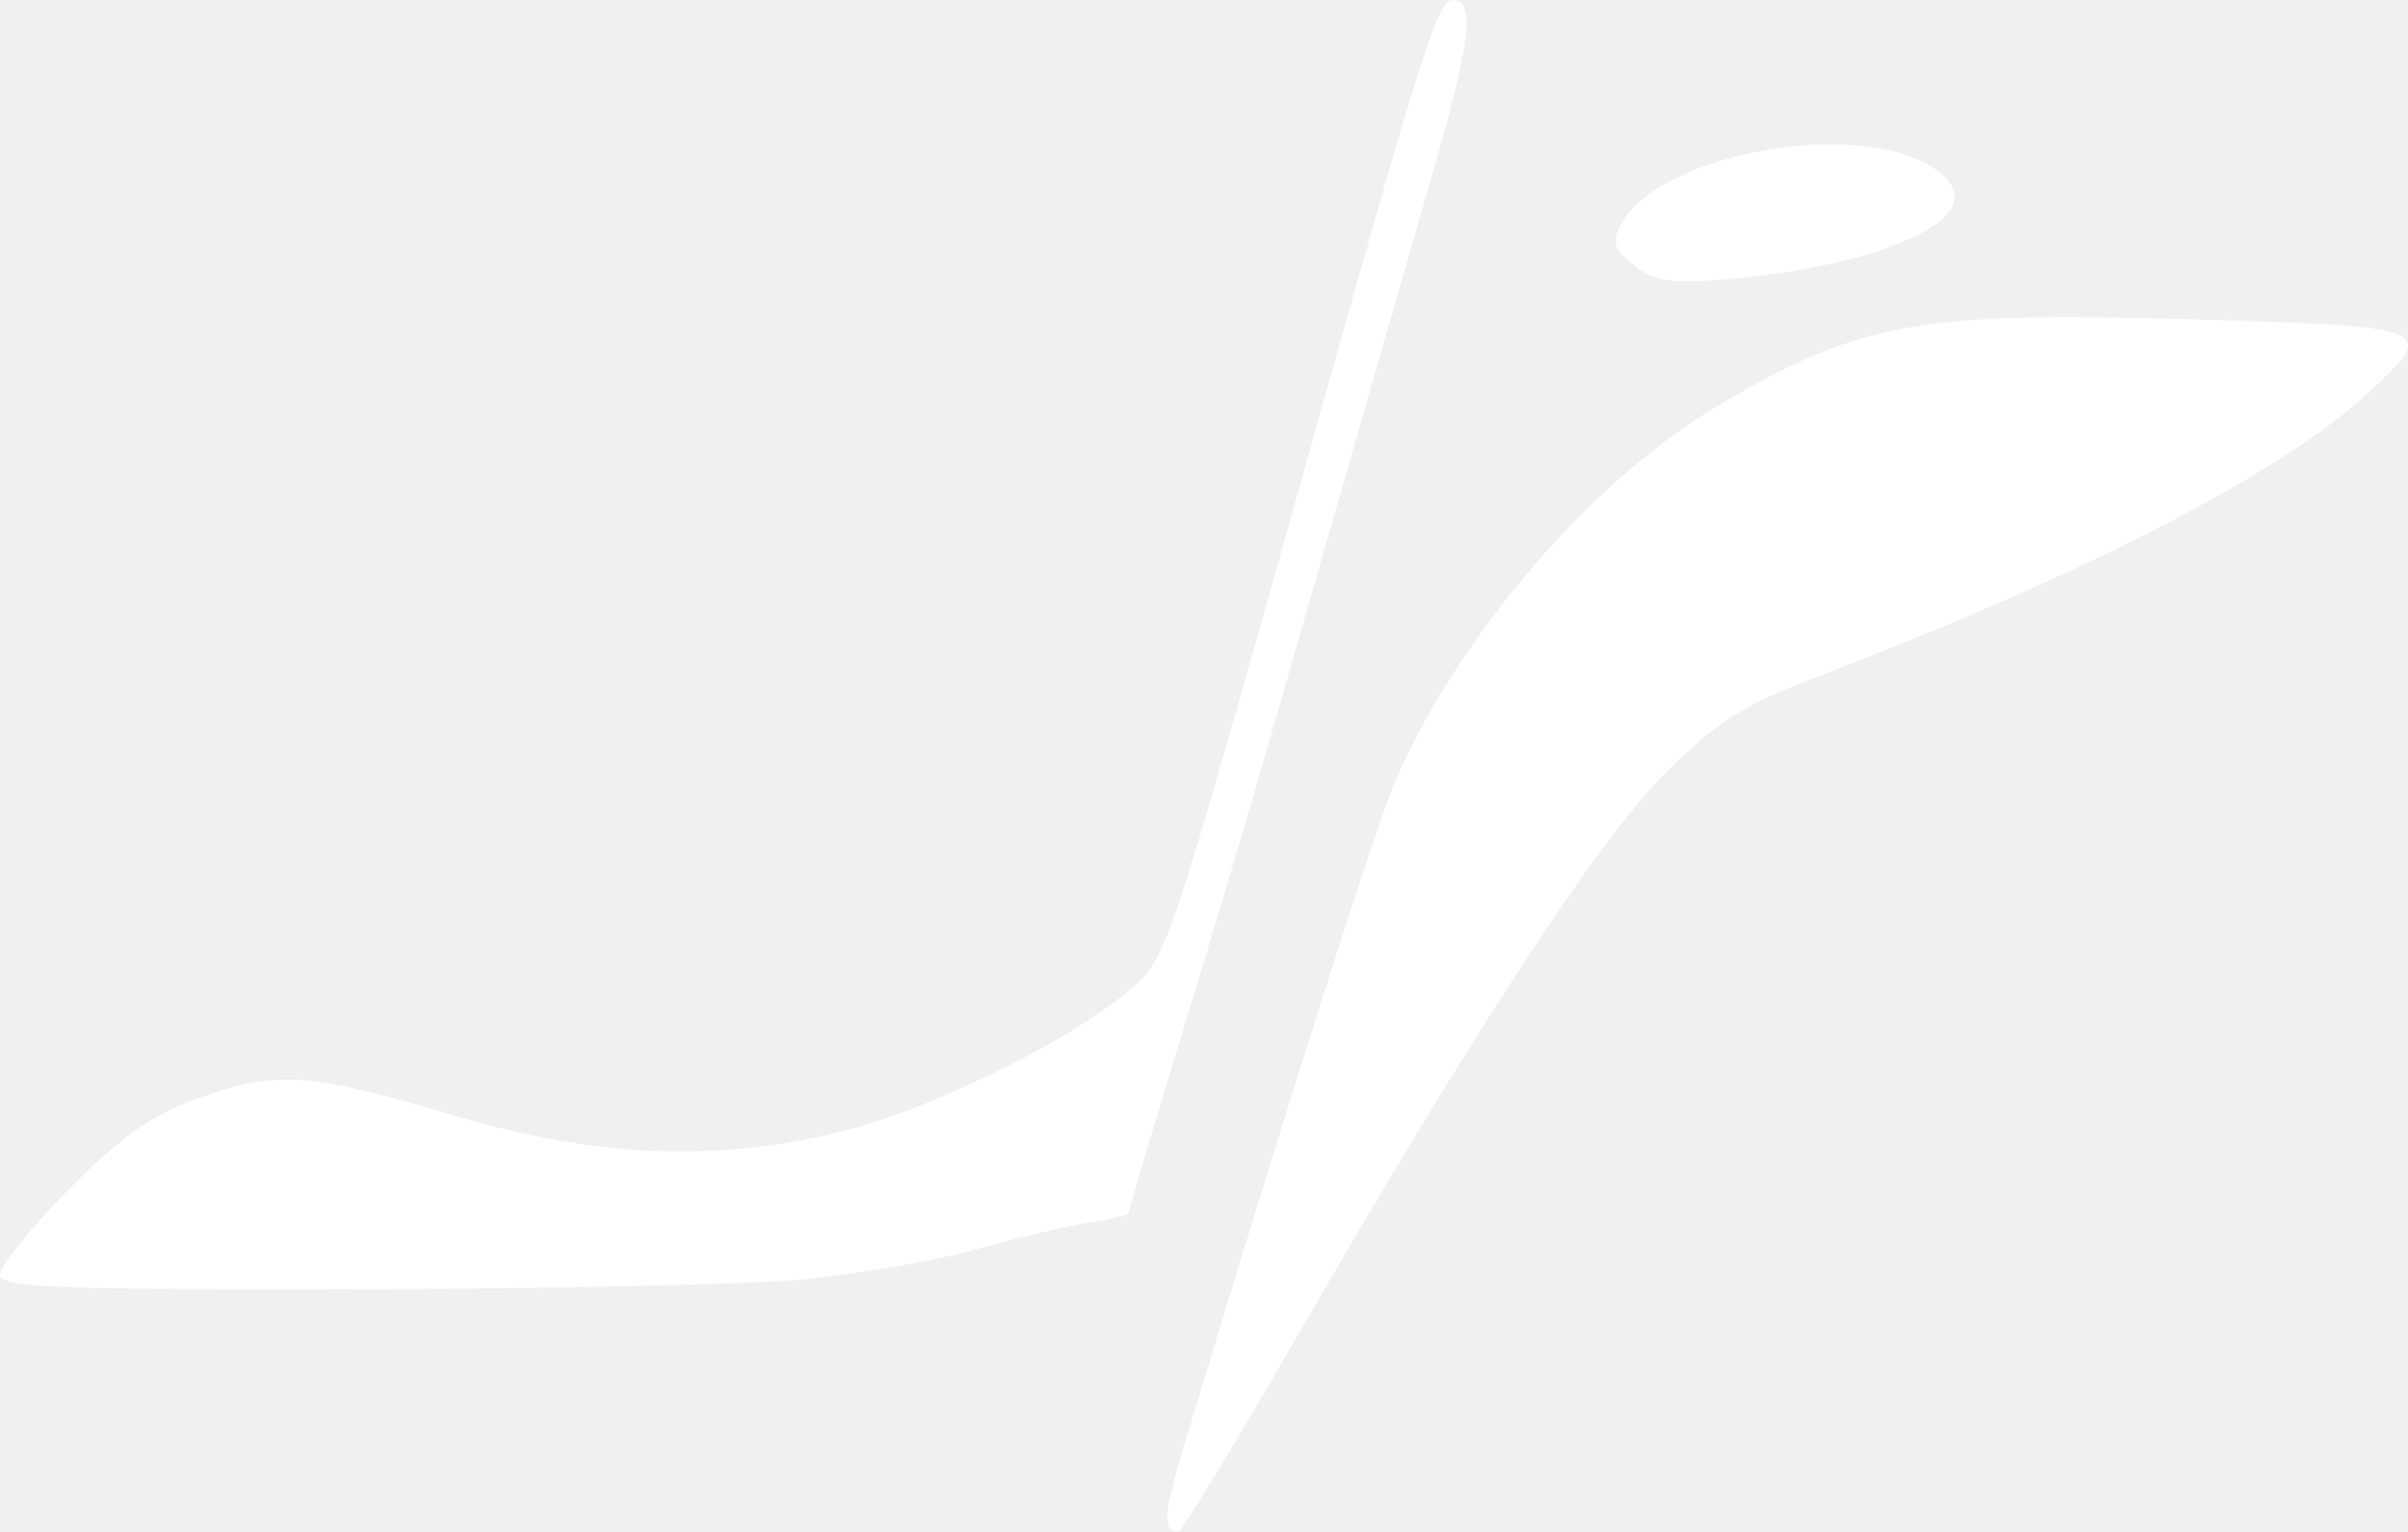
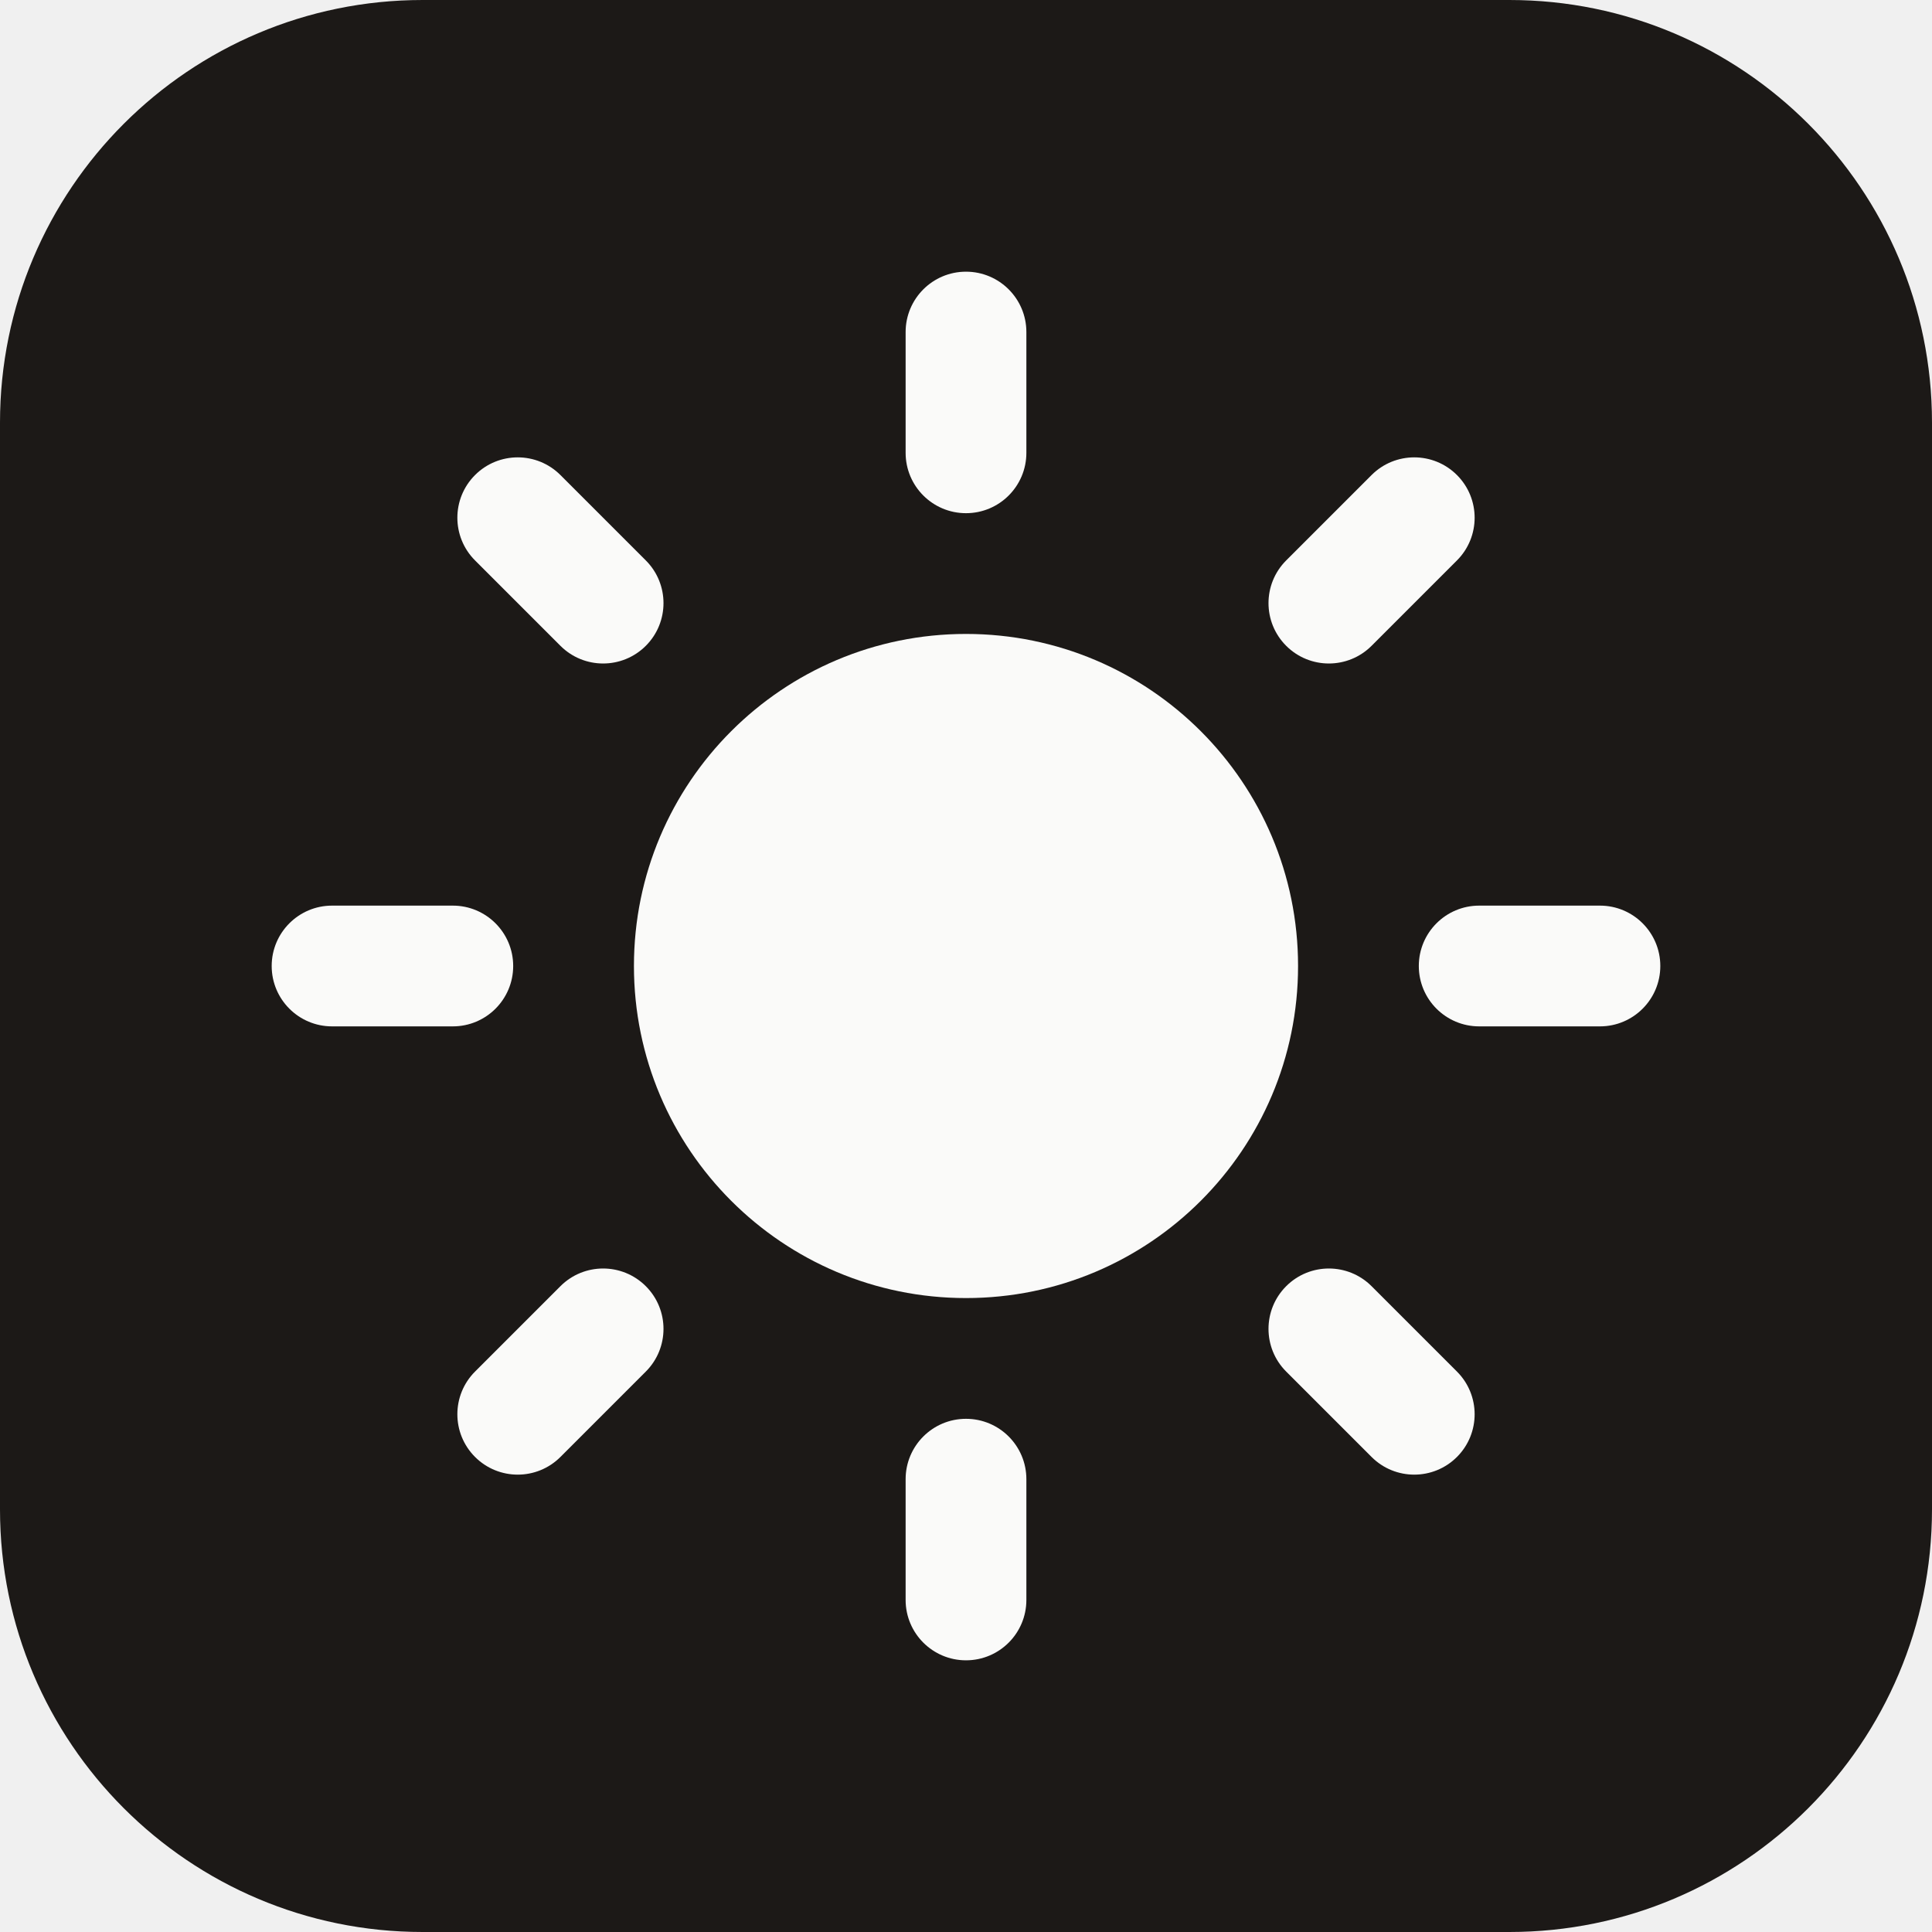
- <svg xmlns="http://www.w3.org/2000/svg" version="1.1" id="svg1" width="318.602" height="202.667" viewBox="0 0 318.602 202.667">
-   <defs id="defs1" />
-   <g id="g1" style="display:inline" transform="translate(-6.666667,-70.66667)">
-     <path style="display:inline;fill:#ffffff" d="m 177.813,248.333 c 23.823,-41.298 40.54,-66.846 49.512,-75.667 6.817,-6.702 10.074,-8.737 20.073,-12.545 34.578,-13.167 61.047,-26.787 72.372,-37.243 9.629,-8.89 9.343,-9.011 -23.437,-9.964 -35.718,-1.038 -43.73,0.421 -62.175,11.323 -16.721,9.883 -34.201,30.112 -42.747,49.472 -2.574,5.83 -14.813,44.306 -27.964,87.907 -2.86,9.483 -3.025,11.716 -0.862,11.716 0.444,0 7.297,-11.25 15.228,-25 z m -65.146,-8.323 C 120,239.333 130.5,237.51 136,235.96 c 5.5,-1.55 12.25,-3.138 15,-3.529 2.75,-0.391 5,-0.955 5,-1.253 0,-0.298 2.151,-7.585 4.781,-16.193 8.492,-27.802 12.213,-40.416 21.137,-71.652 4.819,-16.867 11.235,-39.185 14.258,-49.596 5.128,-17.661 5.748,-23.07 2.643,-23.07 -1.849,0 -4.07,6.908 -16.722,52 -21.79,77.659 -20.808,74.744 -26.848,79.723 -7.593,6.258 -25.039,14.825 -36.109,17.73 -17.095,4.487 -33.411,3.867 -53.117,-2.016 -18.569,-5.544 -23.143,-5.803 -33.64,-1.904 -5.875,2.182 -9.864,5.044 -16.717,11.991 -4.95,5.019 -9,10.029 -9,11.134 0,1.752 5.928,2.003 46.333,1.964 25.483,-0.025 52.333,-0.6 59.667,-1.278 z M 252.695,104.637 c 12.183,-3.487 15.773,-7.896 9.638,-11.836 -10.193,-6.547 -36.198,-1.773 -41.194,7.562 -1.256,2.346 -0.987,3.204 1.684,5.375 2.695,2.191 4.6,2.477 12.539,1.882 5.149,-0.386 12.949,-1.728 17.333,-2.983 z" id="path1" />
+ <svg xmlns="http://www.w3.org/2000/svg" viewBox="0 0 128 128" fill="none">
+   <rect width="128" height="128" rx="28" fill="#1c1917" />
+   <circle cx="64" cy="64" r="22" fill="#fafaf9" />
+   <g fill="#fafaf9">
+     <rect x="60" y="18" width="8" height="16" rx="4" />
+     <rect x="60" y="18" width="8" height="16" rx="4" transform="rotate(45 64 64)" />
+     <rect x="60" y="18" width="8" height="16" rx="4" transform="rotate(90 64 64)" />
+     <rect x="60" y="18" width="8" height="16" rx="4" transform="rotate(135 64 64)" />
+     <rect x="60" y="18" width="8" height="16" rx="4" transform="rotate(180 64 64)" />
+     <rect x="60" y="18" width="8" height="16" rx="4" transform="rotate(225 64 64)" />
+     <rect x="60" y="18" width="8" height="16" rx="4" transform="rotate(270 64 64)" />
+     <rect x="60" y="18" width="8" height="16" rx="4" transform="rotate(315 64 64)" />
  </g>
</svg>
